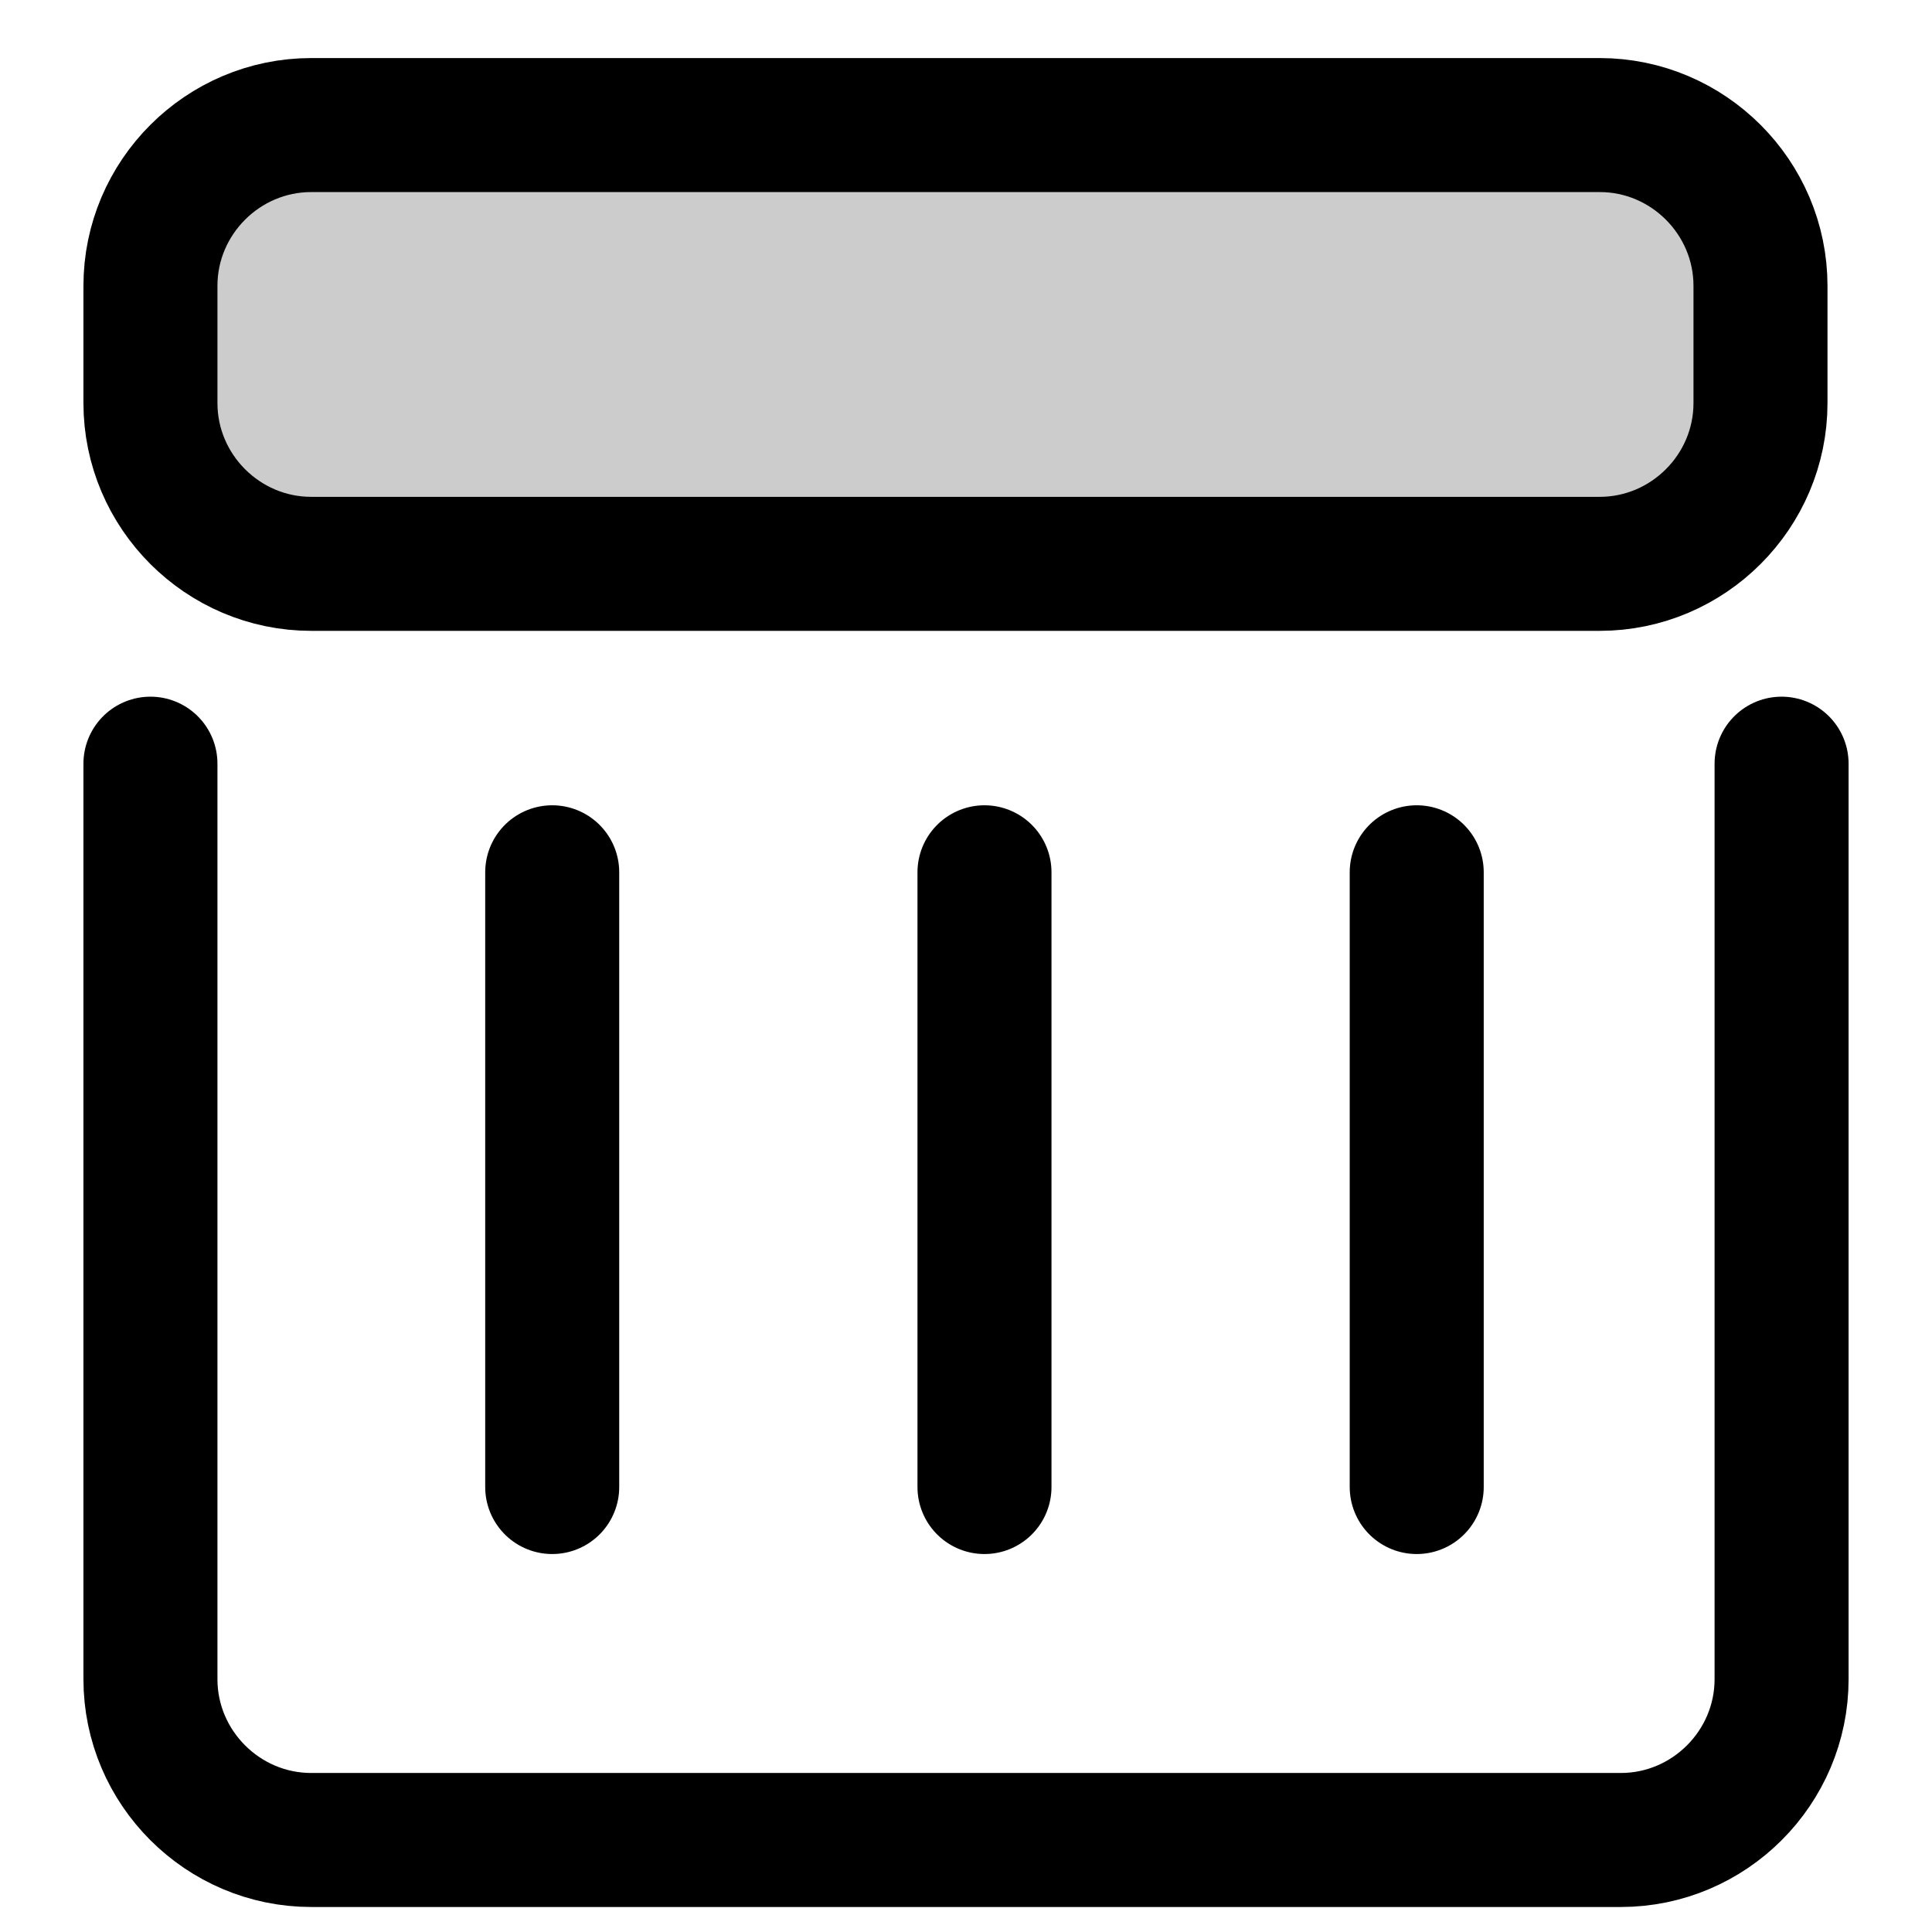
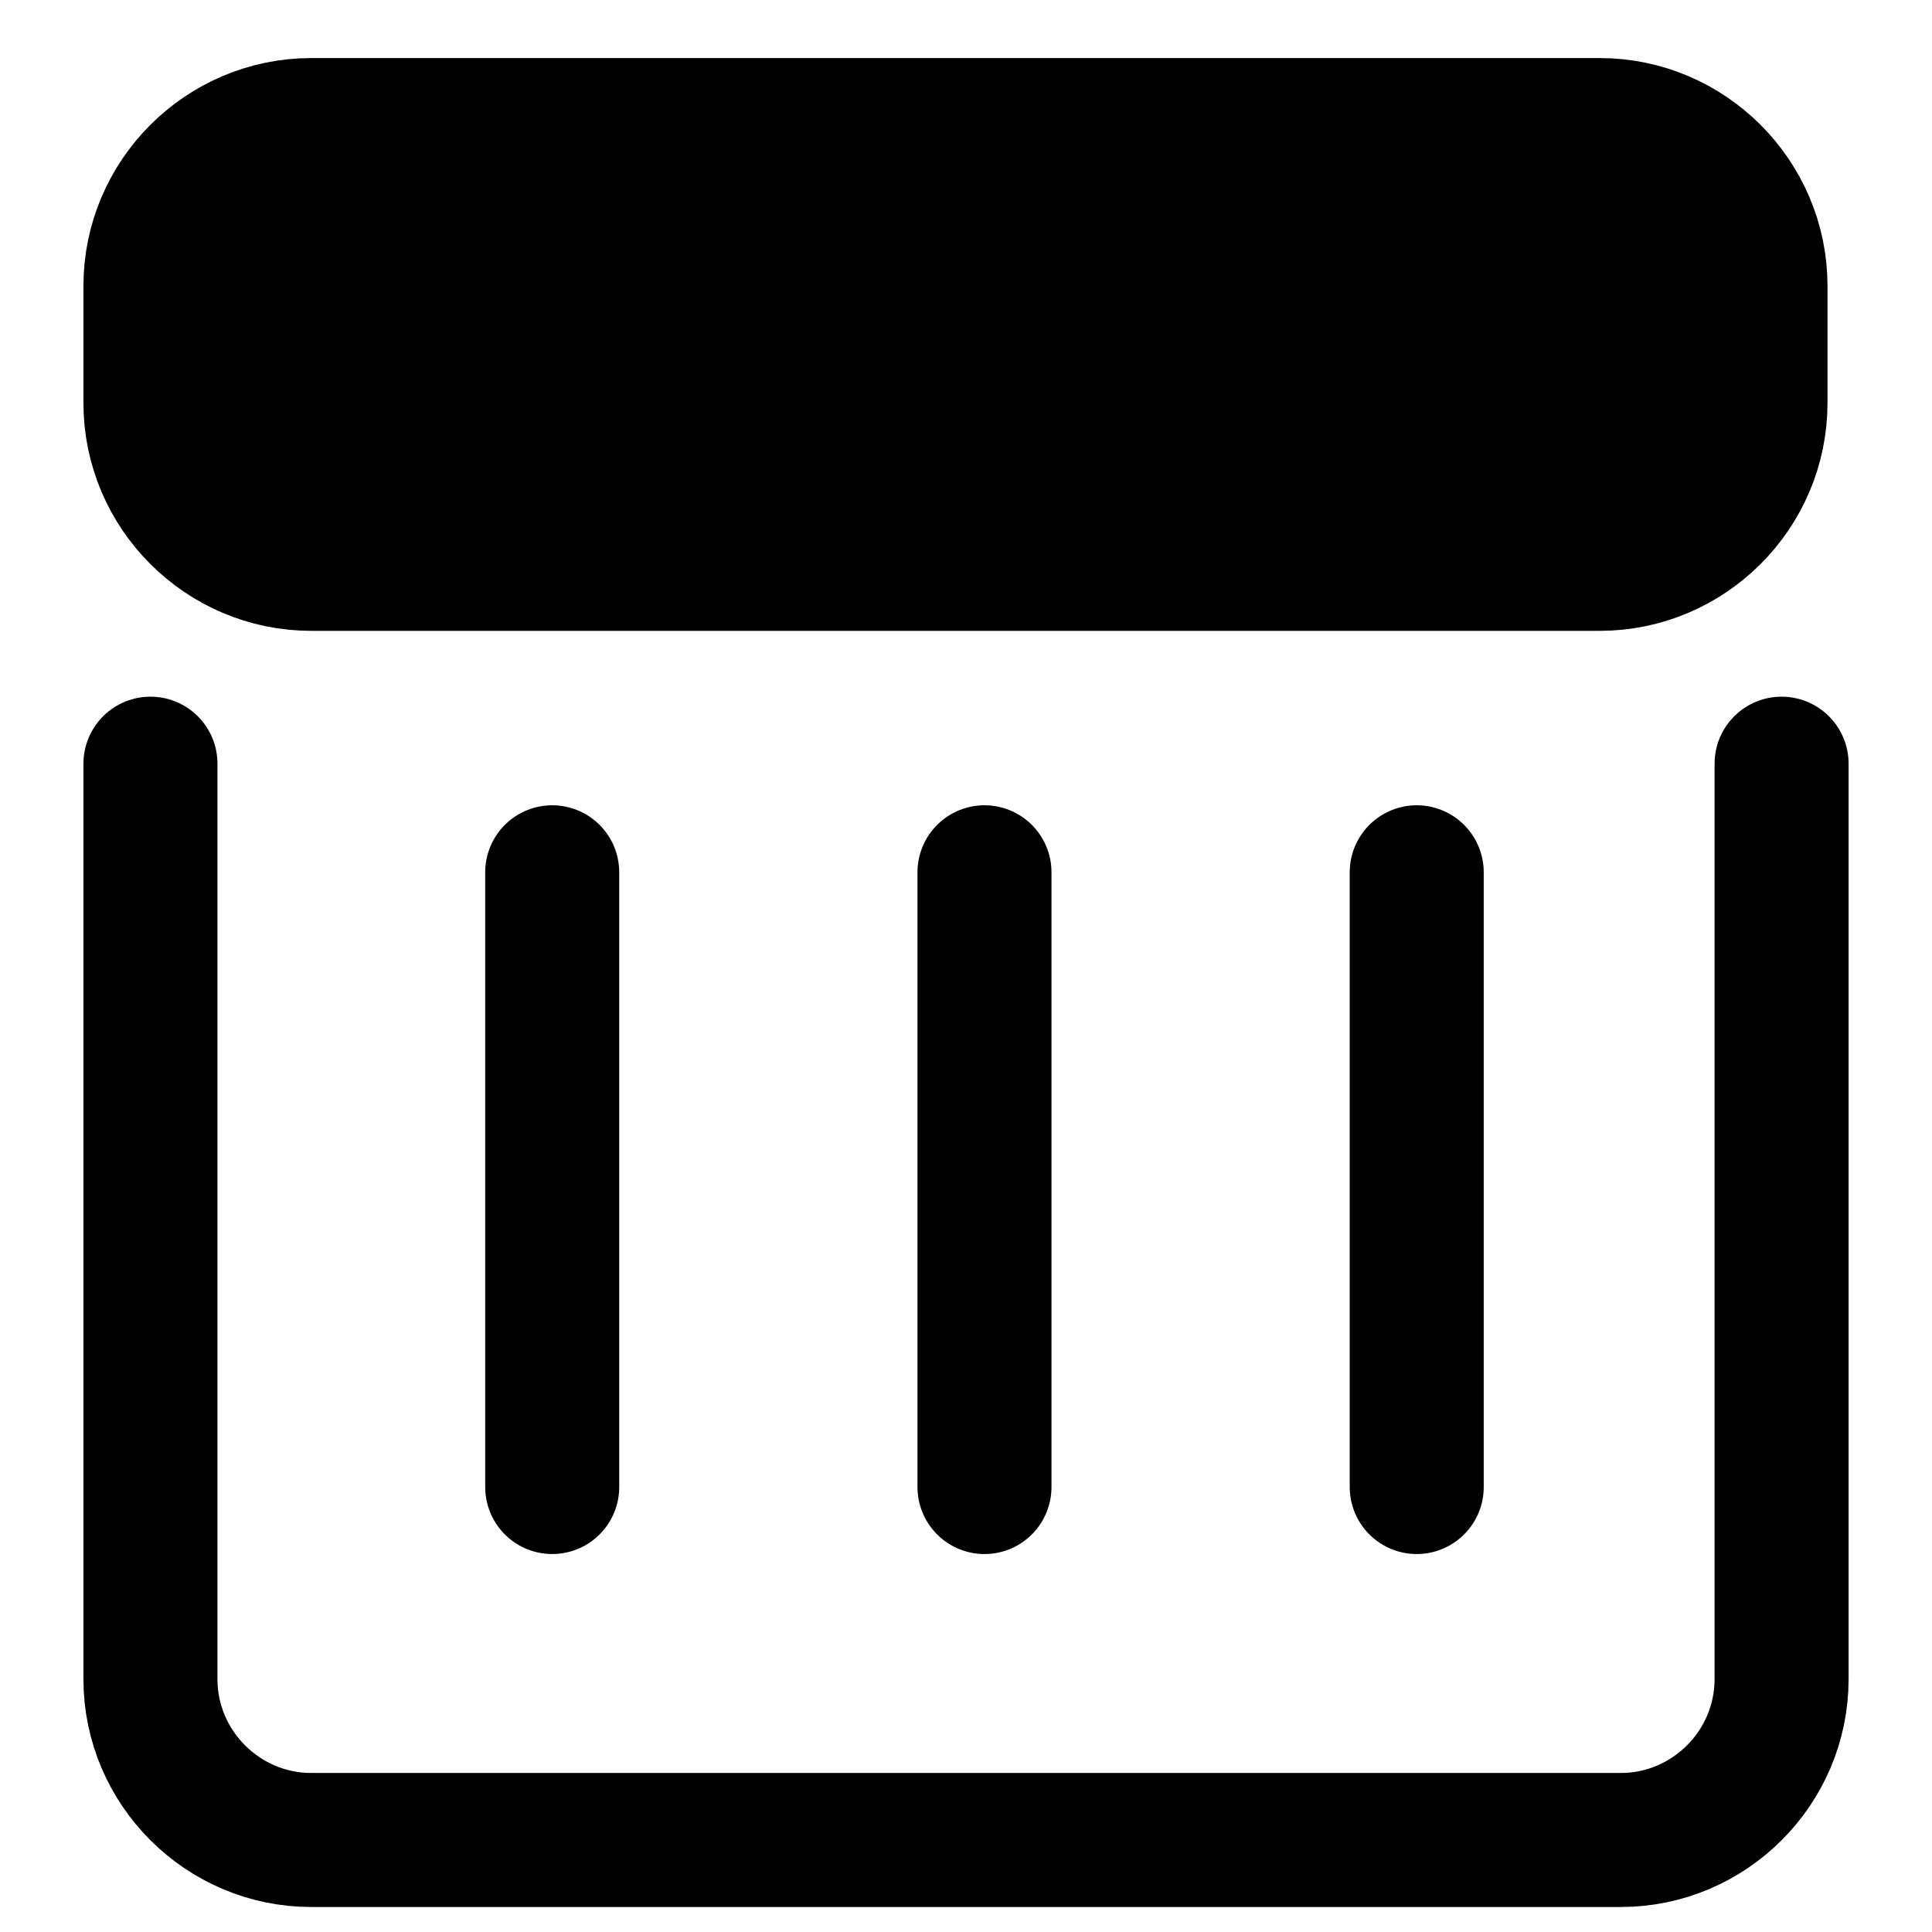
<svg xmlns="http://www.w3.org/2000/svg" version="1.1" id="Layer_1" x="0px" y="0px" width="72.083px" height="72.083px" viewBox="0 0 72.083 72.083" enable-background="new 0 0 72.083 72.083" xml:space="preserve">
  <g>
    <path fill="none" stroke="currentColor" stroke-width="5" stroke-linecap="round" stroke-linejoin="round" stroke-miterlimit="10" d="   M66.471,28.493V62.65c0,3.3-2.7,6-6,6H11.613c-3.3,0-6-2.7-6-6V28.493" />
  </g>
  <g>
-     <path fill="currentColor" fill-opacity=".2" d="M11.613,21.037c-3.3,0-6-2.7-6-6v-4.371c0-3.3,2.7-6,6-6h48.071c3.3,0,6,2.7,6,6v4.371c0,3.3-2.7,6-6,6   H11.613z" />
+     <path fill="currentColor" fill-opacity="1" d="M11.613,21.037c-3.3,0-6-2.7-6-6v-4.371c0-3.3,2.7-6,6-6h48.071c3.3,0,6,2.7,6,6v4.371c0,3.3-2.7,6-6,6   H11.613z" />
    <path fill="none" stroke="currentColor" stroke-width="5" stroke-linecap="round" stroke-linejoin="round" stroke-miterlimit="10" d="   M11.613,21.037c-3.3,0-6-2.7-6-6v-4.371c0-3.3,2.7-6,6-6h48.071c3.3,0,6,2.7,6,6v4.371c0,3.3-2.7,6-6,6H11.613z" />
  </g>
  <g>
    <line fill="none" stroke="currentColor" stroke-width="5" stroke-linecap="round" stroke-linejoin="round" stroke-miterlimit="10" x1="20.603" y1="32.545" x2="20.603" y2="55.481" />
  </g>
  <g>
    <line fill="none" stroke="currentColor" stroke-width="5" stroke-linecap="round" stroke-linejoin="round" stroke-miterlimit="10" x1="36.731" y1="32.545" x2="36.731" y2="55.481" />
  </g>
  <g>
    <line fill="none" stroke="currentColor" stroke-width="5" stroke-linecap="round" stroke-linejoin="round" stroke-miterlimit="10" x1="52.858" y1="32.545" x2="52.858" y2="55.481" />
  </g>
</svg>
